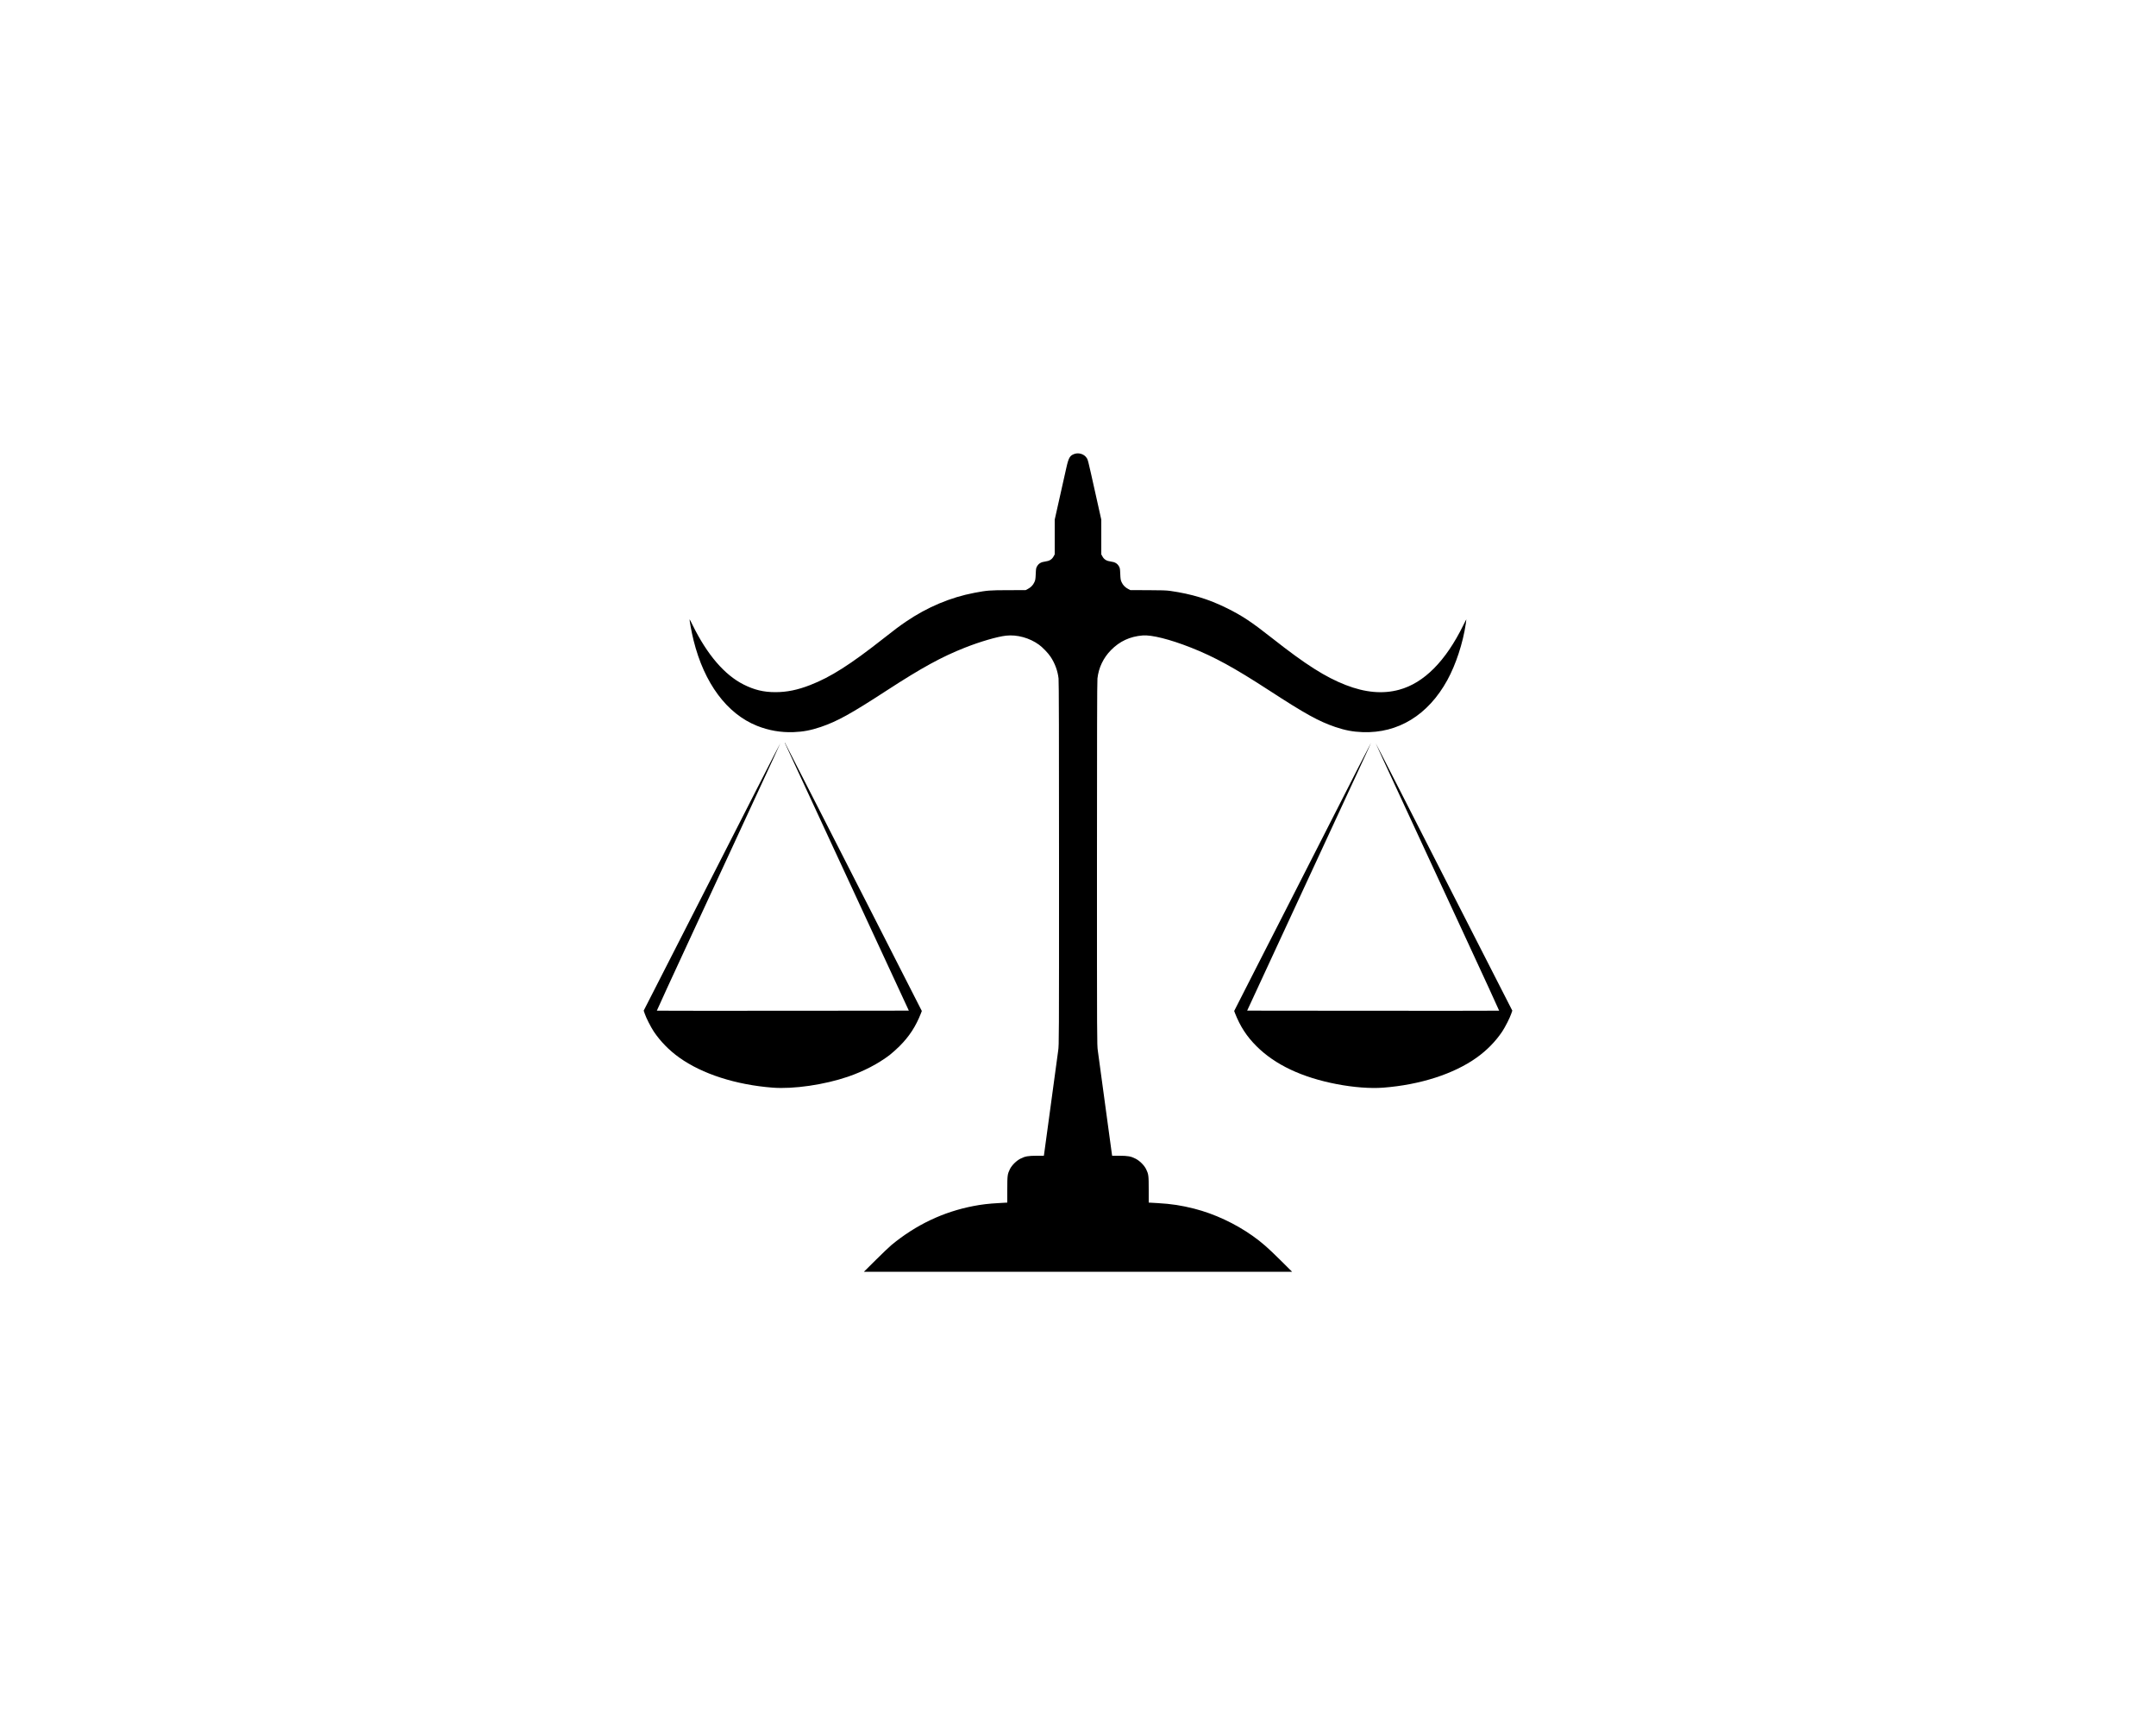
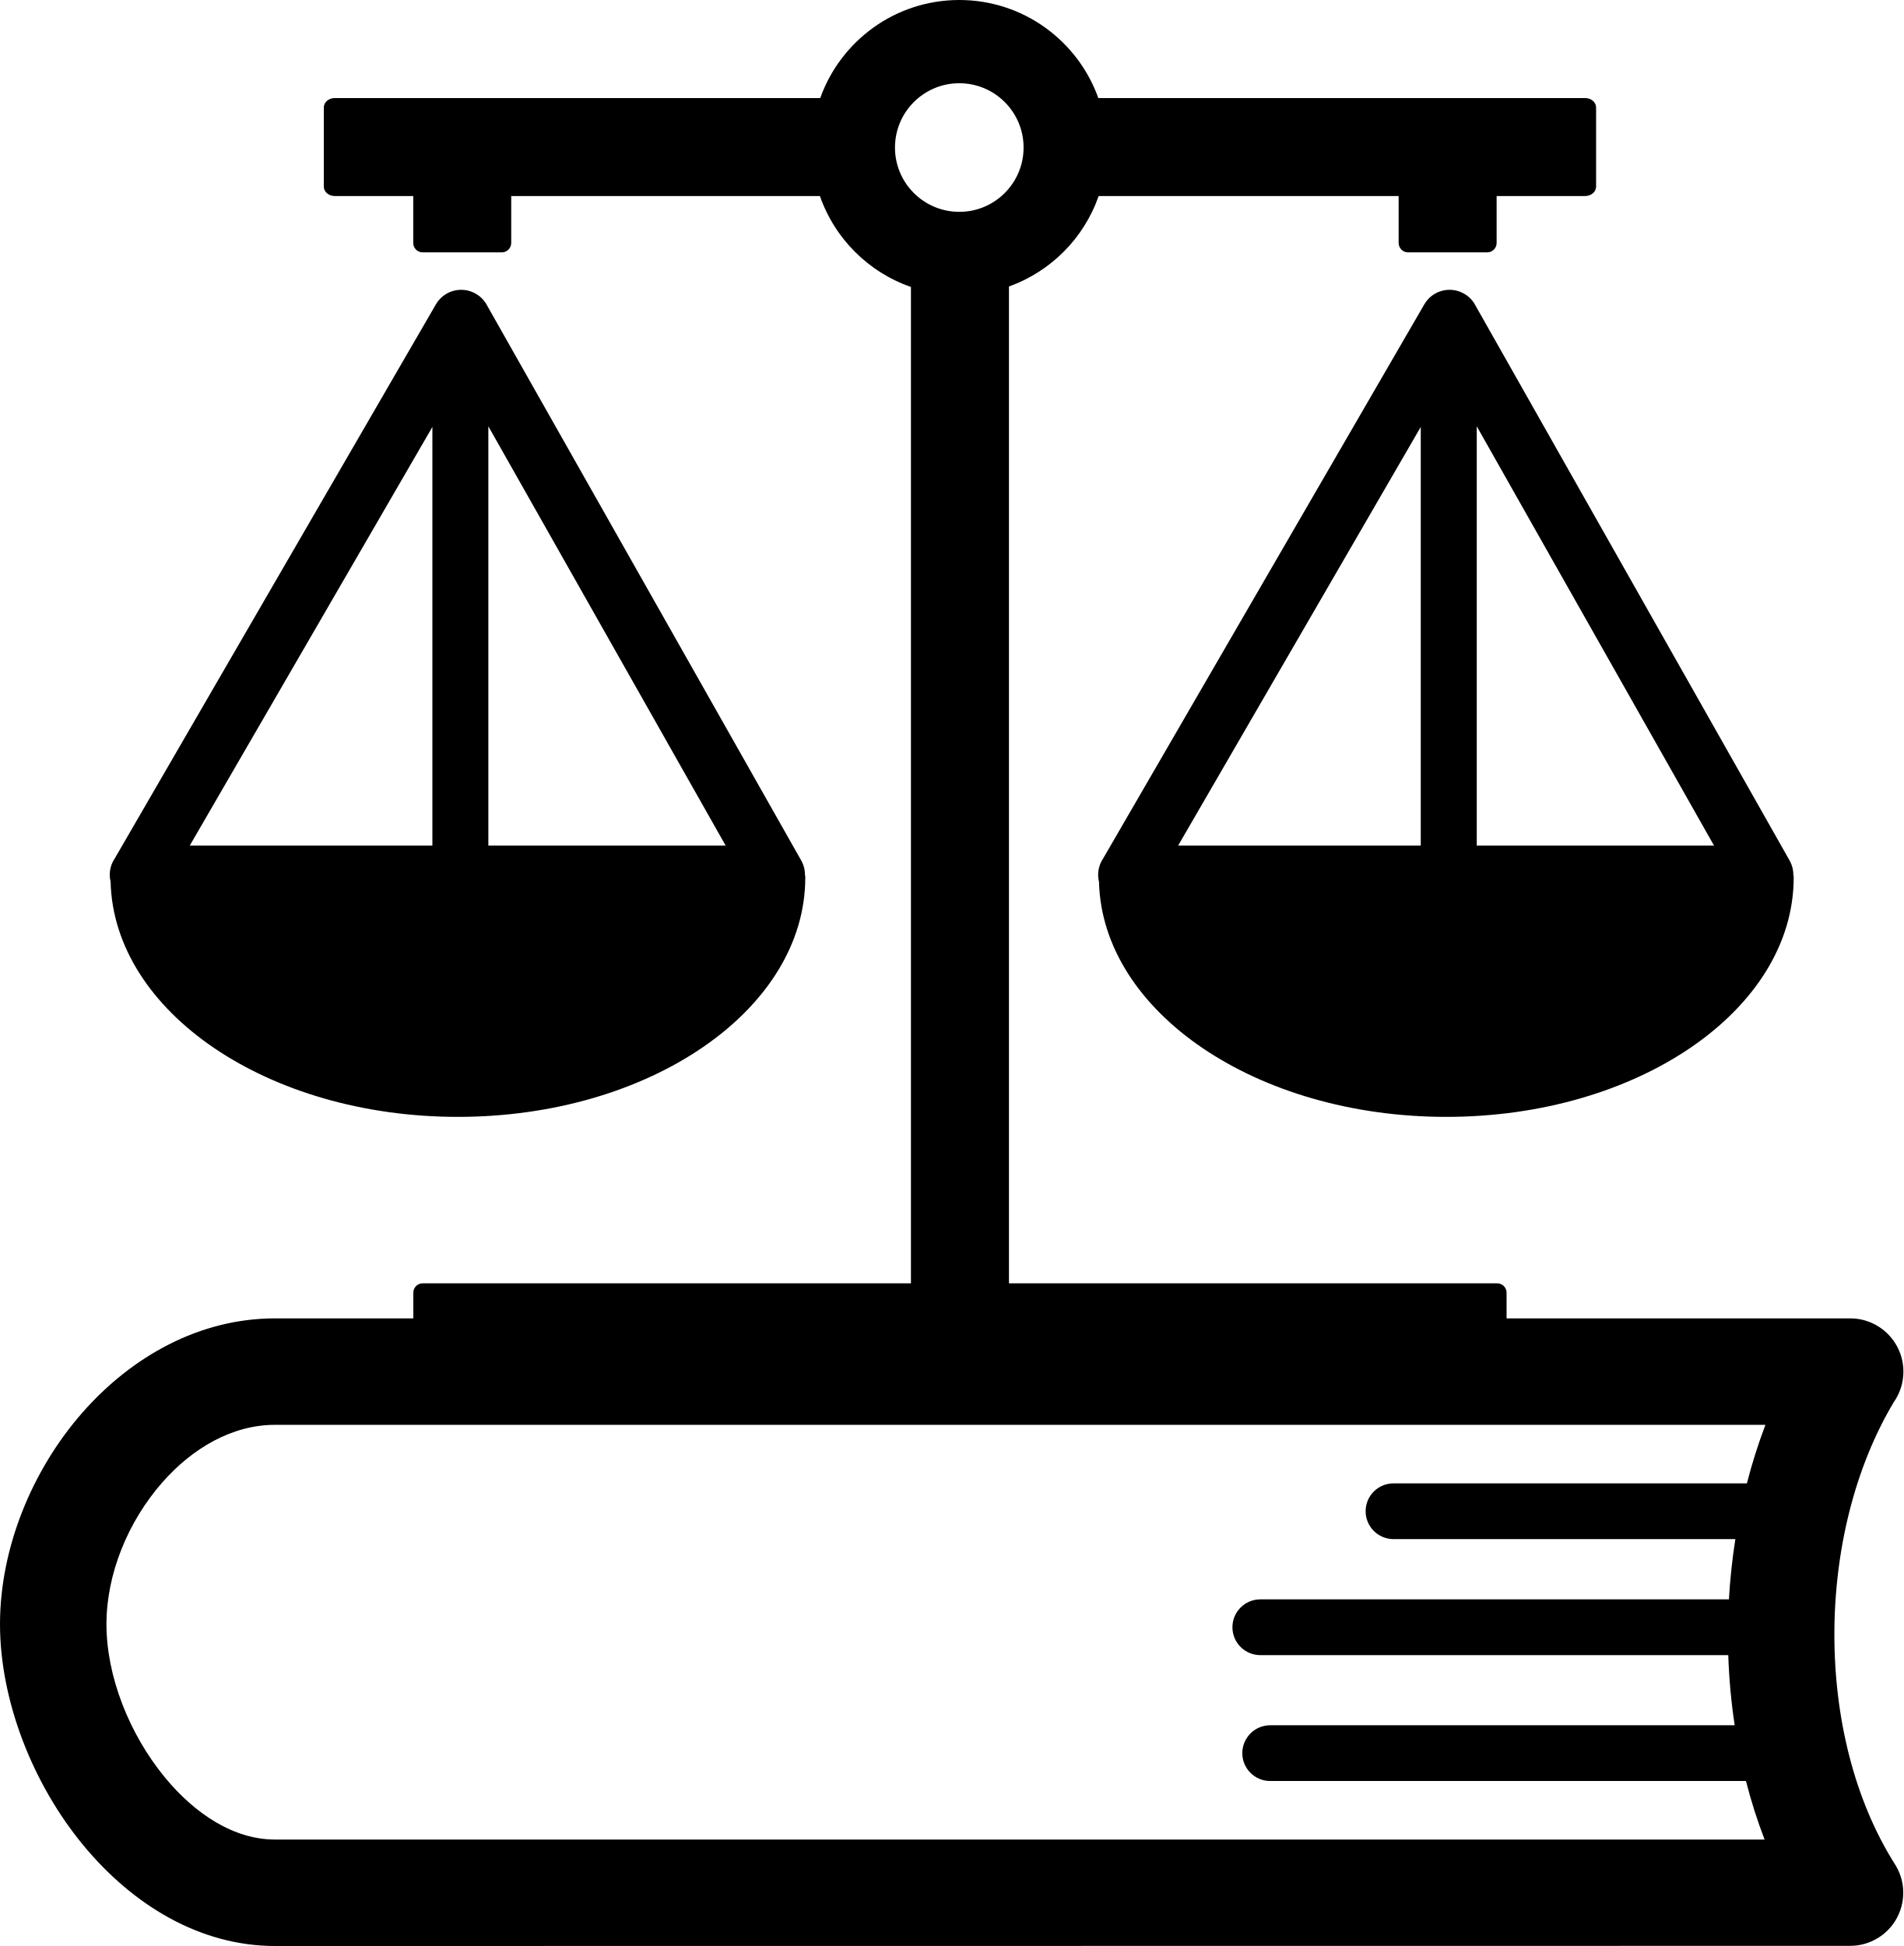
- <svg xmlns="http://www.w3.org/2000/svg" version="1.0" width="5000pt" height="4000pt" viewBox="0 0 5000 4000" preserveAspectRatio="xMidYMid meet">
-   <g transform="translate(0,4000) scale(0.1,-0.1)" fill="#000000" stroke="none">
-     <path d="M24923 29476 c-110 -36 -140 -86 -192 -317 -22 -96 -92 -407 -155 -691 l-116 -517 0 -403 0 -403 -28 -50 c-37 -68 -97 -104 -192 -116 -94 -11 -150 -44 -187 -107 -26 -43 -28 -58 -33 -182 -5 -117 -9 -142 -32 -191 -31 -68 -82 -120 -151 -156 l-52 -27 -405 -1 c-433 -1 -482 -5 -780 -61 -556 -105 -1095 -332 -1590 -669 -147 -100 -267 -189 -516 -386 -773 -609 -1231 -900 -1702 -1083 -297 -116 -543 -166 -812 -166 -270 0 -487 52 -735 177 -442 222 -846 693 -1181 1376 -37 75 -68 136 -70 135 -9 -11 45 -304 91 -488 247 -994 773 -1702 1472 -1981 272 -108 550 -156 843 -146 226 8 407 43 635 120 388 133 695 303 1536 850 810 526 1267 776 1809 990 355 140 746 254 951 277 255 29 546 -51 766 -211 82 -60 210 -192 266 -277 101 -150 167 -330 186 -505 8 -67 11 -1381 11 -4294 0 -4116 0 -4201 -20 -4338 -19 -139 -70 -511 -235 -1730 -46 -346 -88 -647 -91 -667 l-6 -38 -166 0 c-196 0 -269 -13 -373 -66 -97 -48 -203 -153 -248 -244 -57 -118 -61 -145 -61 -475 l0 -301 -207 -12 c-232 -13 -385 -31 -578 -68 -701 -135 -1332 -435 -1900 -903 -49 -41 -214 -197 -365 -348 l-275 -273 4965 0 4965 0 -285 283 c-280 277 -420 400 -630 549 -404 286 -888 512 -1355 631 -295 75 -529 111 -847 129 l-208 12 0 301 c0 330 -4 357 -61 475 -45 91 -151 196 -248 244 -104 53 -177 66 -373 66 l-166 0 -6 38 c-3 20 -45 321 -91 667 -165 1219 -216 1591 -235 1730 -20 137 -20 222 -20 4338 0 2913 3 4227 11 4294 27 248 137 479 314 658 202 206 440 316 735 340 208 17 633 -90 1120 -282 542 -214 999 -464 1809 -990 841 -547 1148 -717 1536 -850 228 -77 409 -112 635 -120 824 -30 1519 396 1964 1204 199 362 364 863 430 1313 7 52 13 96 12 98 -2 1 -33 -60 -70 -135 -409 -834 -913 -1341 -1488 -1497 -377 -103 -787 -67 -1240 110 -471 183 -929 474 -1702 1083 -482 380 -702 526 -1060 702 -417 206 -805 324 -1301 396 -97 14 -197 17 -525 18 l-405 1 -52 27 c-69 36 -120 88 -151 156 -23 49 -27 74 -32 191 -5 124 -7 139 -33 182 -37 63 -93 96 -187 107 -95 12 -155 48 -192 116 l-28 50 0 403 0 403 -130 582 c-190 852 -178 802 -214 855 -54 81 -175 120 -273 88z" />
-     <path d="M18202 22770 c4 -8 349 -755 769 -1660 419 -905 1065 -2297 1434 -3095 l672 -1450 -2920 -3 c-1606 -1 -2922 0 -2924 2 -3 2 363 798 813 1768 449 969 856 1849 905 1953 48 105 326 705 618 1335 292 629 529 1145 528 1147 -2 1 -243 -469 -537 -1045 -294 -576 -584 -1146 -646 -1267 -62 -121 -534 -1046 -1049 -2055 l-937 -1835 24 -70 c31 -95 141 -311 210 -415 155 -230 355 -435 592 -604 531 -380 1313 -631 2166 -697 484 -37 1197 67 1745 254 364 125 698 299 966 502 57 44 160 136 229 205 227 226 378 458 499 766 l19 51 -517 1014 c-284 558 -599 1176 -700 1374 -101 198 -230 450 -286 560 -57 110 -455 891 -885 1735 -430 844 -785 1537 -788 1540 -3 3 -3 -2 0 -10z" />
-     <path d="M31518 22237 c-152 -298 -556 -1091 -898 -1762 -342 -671 -696 -1364 -785 -1540 -90 -176 -400 -783 -689 -1349 l-524 -1029 19 -51 c121 -308 272 -540 499 -766 432 -431 1056 -725 1865 -880 385 -74 779 -104 1075 -81 853 66 1635 317 2166 697 237 169 437 374 592 604 69 104 179 320 210 415 l24 70 -937 1835 c-515 1009 -987 1934 -1049 2055 -62 121 -352 691 -646 1267 -294 576 -535 1046 -537 1045 -1 -2 236 -518 528 -1147 292 -630 570 -1230 618 -1335 49 -104 456 -984 905 -1953 450 -970 816 -1766 813 -1768 -2 -2 -1318 -3 -2924 -2 l-2920 3 667 1440 c1935 4175 2210 4769 2207 4771 -1 1 -126 -241 -279 -539z" />
-   </g>
+ <svg xmlns="http://www.w3.org/2000/svg" shape-rendering="geometricPrecision" text-rendering="geometricPrecision" image-rendering="optimizeQuality" fill-rule="evenodd" clip-rule="evenodd" viewBox="0 0 501 512.22">
+   <path d="M265.57 75.41v262.38h128.51c1.35 0 2.47 1.11 2.47 2.47v6.76h90.44c7.73 0 14.01 6.27 14.01 14.01 0 2.98-.94 5.76-2.53 8.03-10.33 17.27-15.64 39.18-15.64 61.21 0 21.87 5.24 43.54 15.98 60.5 4.11 6.52 2.15 15.15-4.38 19.26-2.32 1.46-4.9 2.15-7.44 2.15l-414.61.04c-19.82 0-37.53-10.86-50.47-26.54C8.46 469.39 0 447.44 0 427.51c0-19.92 8.35-40.49 21.69-55.69 13.01-14.81 30.85-24.8 50.69-24.8h36.41v-6.76c0-1.36 1.11-2.47 2.47-2.47h128.51V75.53c-11.19-3.88-20.06-12.74-23.96-23.93h-81.25v12.36c0 1.35-1.12 2.47-2.47 2.47h-20.85c-1.36 0-2.47-1.12-2.47-2.47V51.6H88.1c-1.58 0-2.87-1.11-2.87-2.47V28.28c0-1.36 1.29-2.47 2.87-2.47h127.8C221.26 10.77 235.62 0 252.5 0c16.87 0 31.23 10.77 36.59 25.81h128.14c1.58 0 2.88 1.11 2.88 2.47v20.85c0 1.36-1.3 2.47-2.88 2.47h-23.3v12.36c0 1.35-1.11 2.47-2.47 2.47h-20.85c-1.36 0-2.47-1.12-2.47-2.47V51.6h-78.96a38.985 38.985 0 0 1-23.61 23.81zm193.99 393.38H334.33c-4.05 0-7.34-3.28-7.34-7.33 0-4.05 3.29-7.34 7.34-7.34h122.26c-.92-6.1-1.49-12.27-1.69-18.46H331.73c-4.05 0-7.34-3.29-7.34-7.34s3.29-7.34 7.34-7.34h123.34c.31-5.31.87-10.62 1.7-15.86h-89.98c-4.05 0-7.34-3.29-7.34-7.34s3.29-7.33 7.34-7.33h93.01c1.36-5.26 2.98-10.41 4.88-15.41H72.38c-11.22 0-21.72 6.11-29.67 15.17-9.03 10.29-14.69 24.07-14.69 37.3 0 13.68 5.97 28.94 15.46 40.43 7.92 9.6 18.16 16.26 28.9 16.26h392.08c-1.92-5-3.56-10.15-4.9-15.41zM388.38 80.45l82.65 146.03a7.656 7.656 0 0 1 1 3.96h.07c.01.19.02.37.02.55 0 34.78-40.95 62.99-91.44 62.99-49.94 0-90.54-27.6-91.41-61.86a7.663 7.663 0 0 1 1.1-6.17l84.52-145.83c2.12-3.68 6.83-4.93 10.5-2.8 1.33.76 2.34 1.86 2.99 3.13zm.32 31.76v110.36h62.45L388.7 112.21zm-14.74 110.36V112.38L310.1 222.57h63.86zM128.23 80.45l82.65 146.03a7.55 7.55 0 0 1 .99 3.96h.08c0 .19.01.37.01.55 0 34.78-40.94 62.99-91.44 62.99-49.94 0-90.53-27.6-91.41-61.86a7.5 7.5 0 0 1-.22-1.85c0-1.6.48-3.08 1.32-4.32l84.52-145.83a7.688 7.688 0 0 1 10.51-2.8c1.32.76 2.33 1.86 2.99 3.13zm.31 31.76v110.36H191l-62.46-110.36zm-14.73 110.36V112.38L49.95 222.57h63.86zM252.5 21.91c9.34 0 16.92 7.58 16.92 16.93 0 9.34-7.58 16.92-16.92 16.92-9.35 0-16.93-7.58-16.93-16.92 0-9.35 7.58-16.93 16.93-16.93z" />
</svg>
